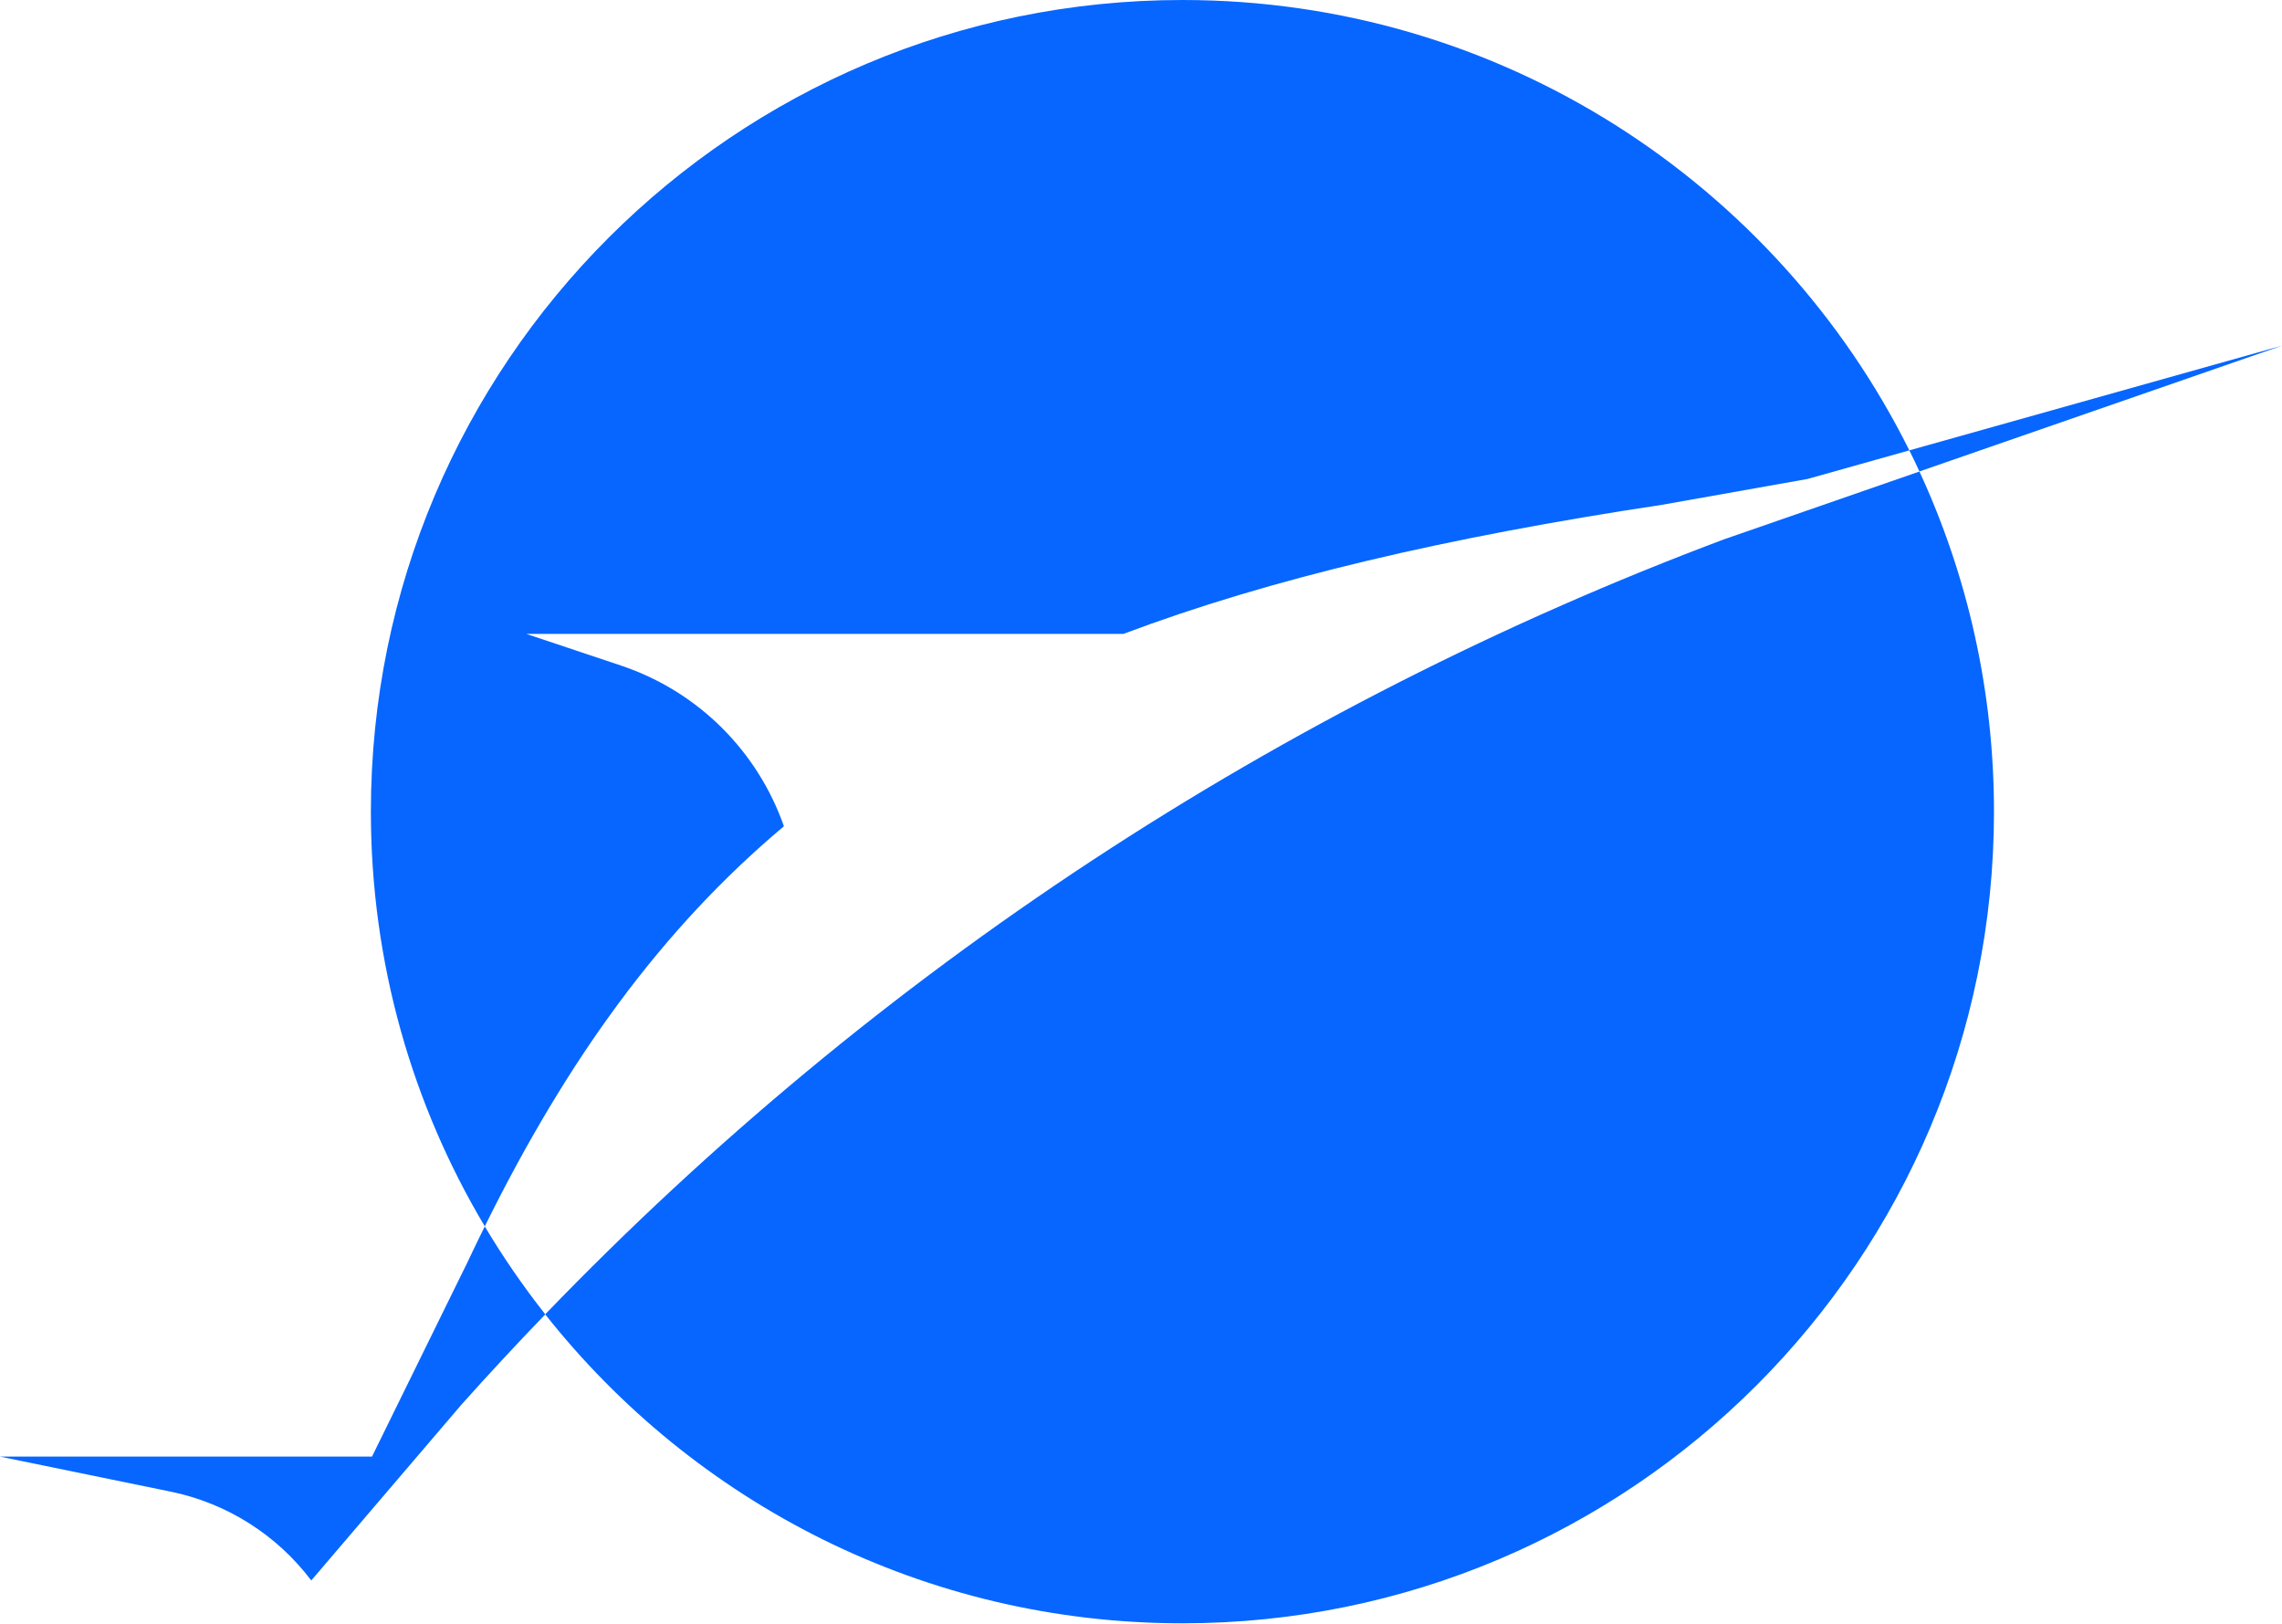
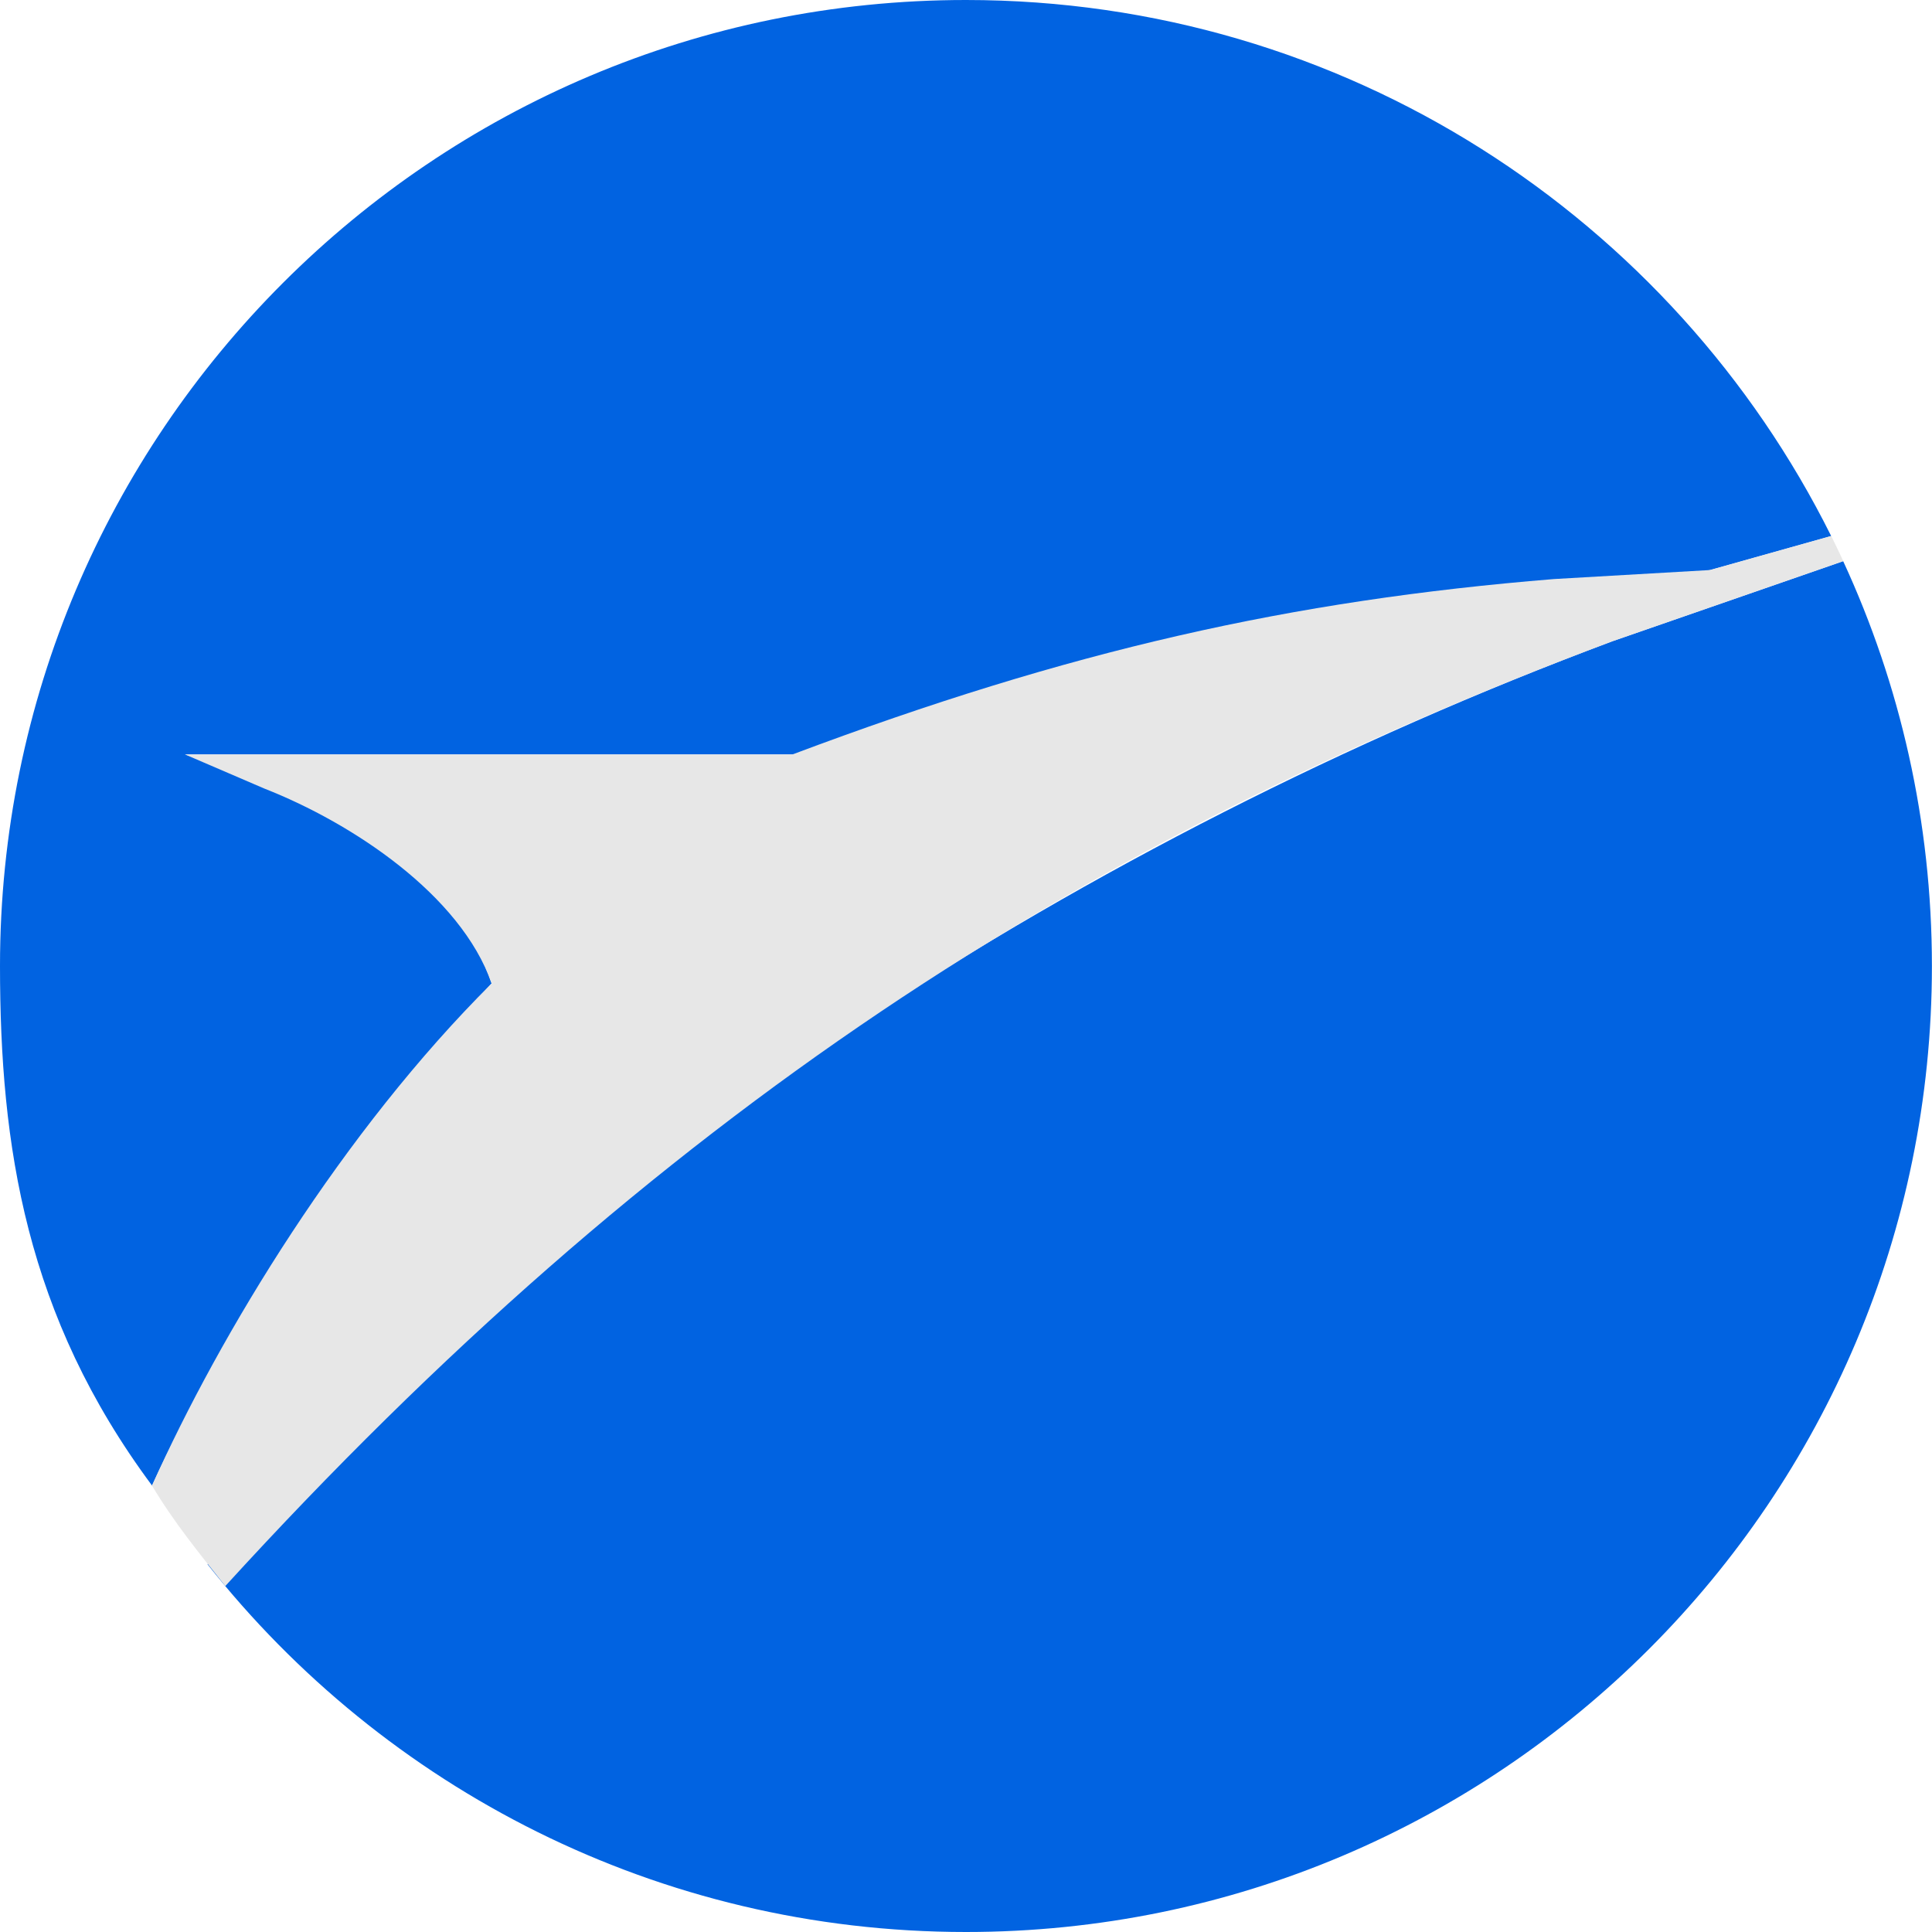
- <svg xmlns="http://www.w3.org/2000/svg" id="_图层_2" data-name="图层 2" viewBox="0 0 307.34 218.61">
+ <svg xmlns="http://www.w3.org/2000/svg" id="_图层_2" data-name="图层 2" viewBox="0 0 218.61 218.61">
  <defs>
    <style>
      .cls-1 {
-         fill: #0666ff;
+         fill: #e7e7e7;
+       }
+ 
+       .cls-2 {
+         fill: #0163e1;
      }
    </style>
  </defs>
  <g id="_图层_1-2" data-name="图层 1">
-     <path class="cls-1" d="m307.34,46.55l-50.19,14.1c.47.94.92,1.89,1.36,2.84l48.83-16.94Z" />
-     <path class="cls-1" d="m62.72,170.47l-12.62,25.69H0l22.99,4.72c7.55,1.55,14.28,5.8,18.93,11.96l20.16-23.6c3.71-4.16,7.5-8.23,11.36-12.24-2.97-3.76-5.69-7.71-8.15-11.84-.86,1.74-1.72,3.51-2.56,5.31Z" />
-     <path class="cls-1" d="m105.58,111.28c-3.51-10.04-11.49-18.15-21.95-21.65l-12.74-4.26h80.4c19.85-7.47,43.6-13.02,72.56-17.39l19.6-3.48,13.7-3.85C239.25,24.7,202.14,0,159.25,0,98.89,0,49.95,48.94,49.95,109.3c0,20.41,5.6,39.51,15.34,55.85,11.13-22.5,23.81-40.04,40.29-53.88Z" />
-     <path class="cls-1" d="m232.35,72.57c-60.11,22.53-114.4,58.22-158.92,104.43,20.02,25.34,51.02,41.61,85.82,41.61,60.37,0,109.3-48.94,109.3-109.3,0-16.36-3.6-31.88-10.04-45.81l-26.17,9.08Z" />
+     <g>
+       <path class="cls-2" d="m55.63,111.28c-3.51-10.04-11.49-18.15-21.95-21.65l-12.74-4.26h80.4c19.85-7.47,43.6-13.02,72.56-17.39l19.6-3.48,13.7-3.85C189.3,24.7,152.19,0,109.3,0,48.94,0,0,48.94,0,109.3c0,20.41,2.93,39.59,17.2,58.79,8.15-17.84,23.42-40.44,38.43-56.82Z" />
+       <path class="cls-2" d="m182.4,72.57c-60.11,22.53-114.4,58.22-158.92,104.43,20.02,25.34,51.02,41.61,85.82,41.61,60.37,0,109.3-48.94,109.3-109.3,0-16.36-3.6-31.88-10.04-45.81l-26.17,9.08Z" />
+       <path class="cls-1" d="m182.4,72.57l26.17-9.08c-.44-.95-.9-1.9-1.36-2.84l-13.7,3.85-17.66,1.02c-29.79,2.42-54.8,8.05-86.19,19.85H20.94l9,3.87c9.89,3.88,22.18,12,25.69,22.04-16.77,16.69-30.7,39.55-38.43,56.82,2.46,4.13,5.32,7.62,8.29,11.37,48.68-53.33,96.8-84.37,156.91-106.89Z" />
+     </g>
  </g>
</svg>
